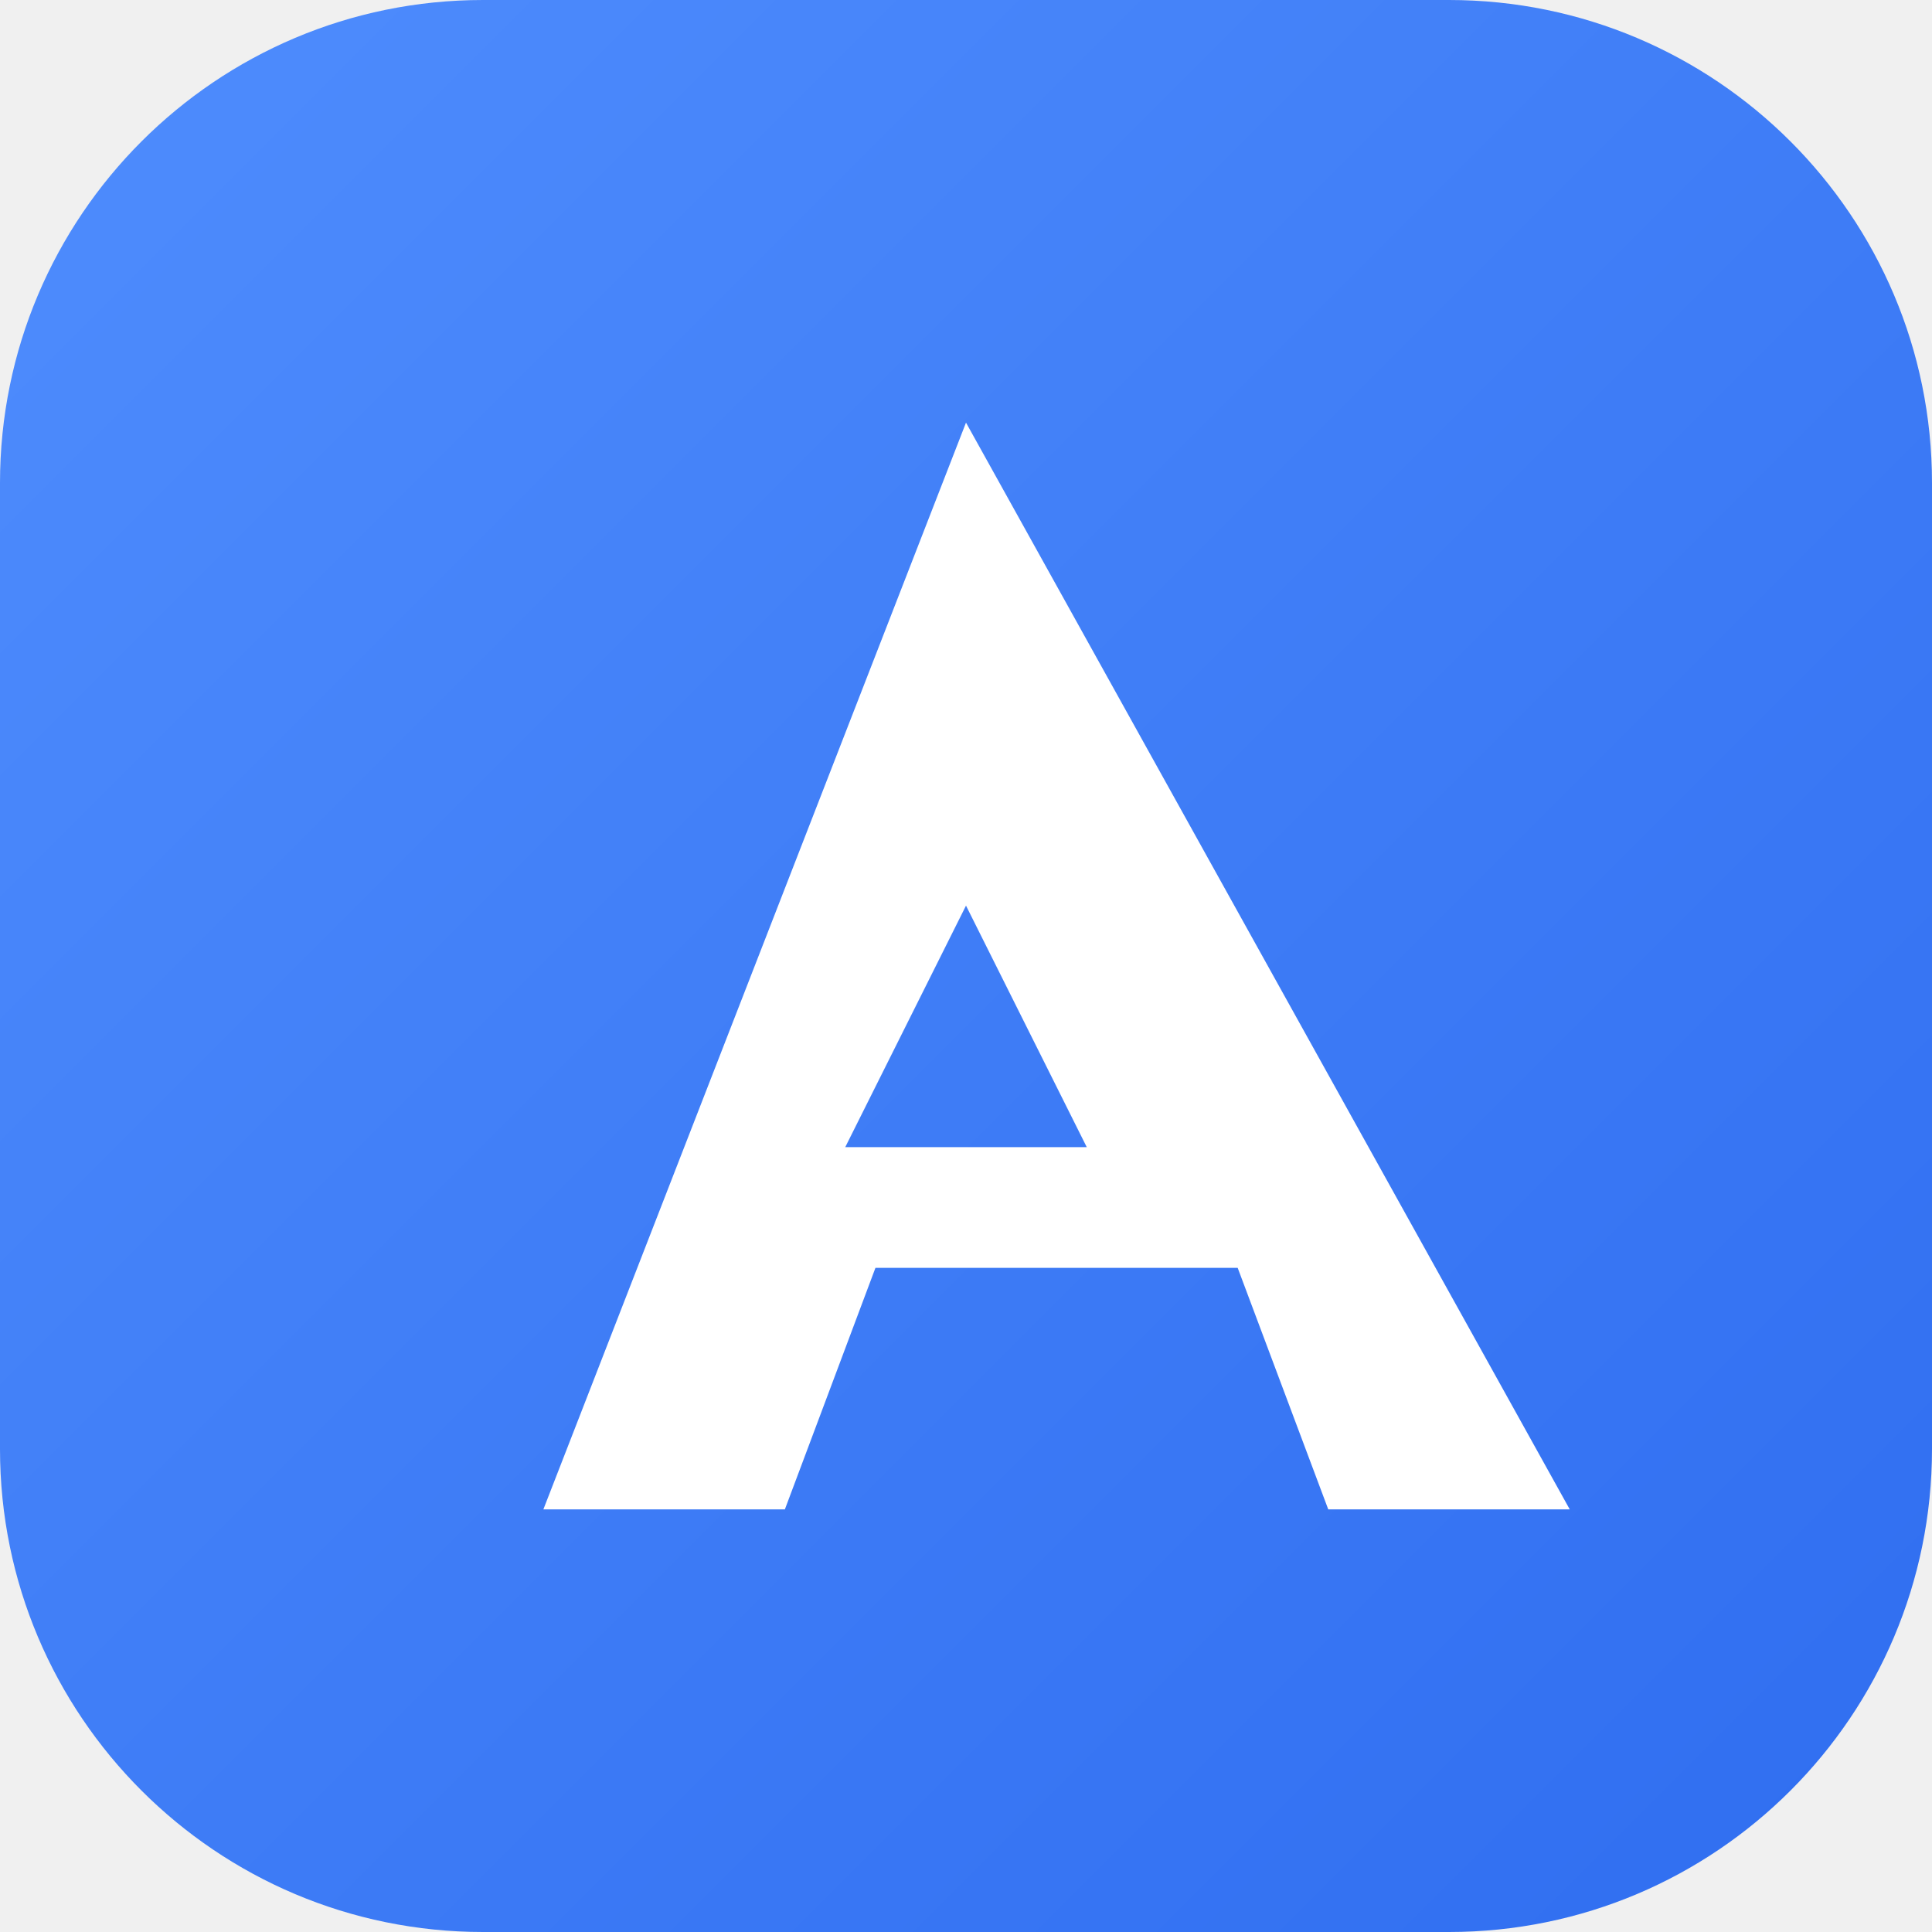
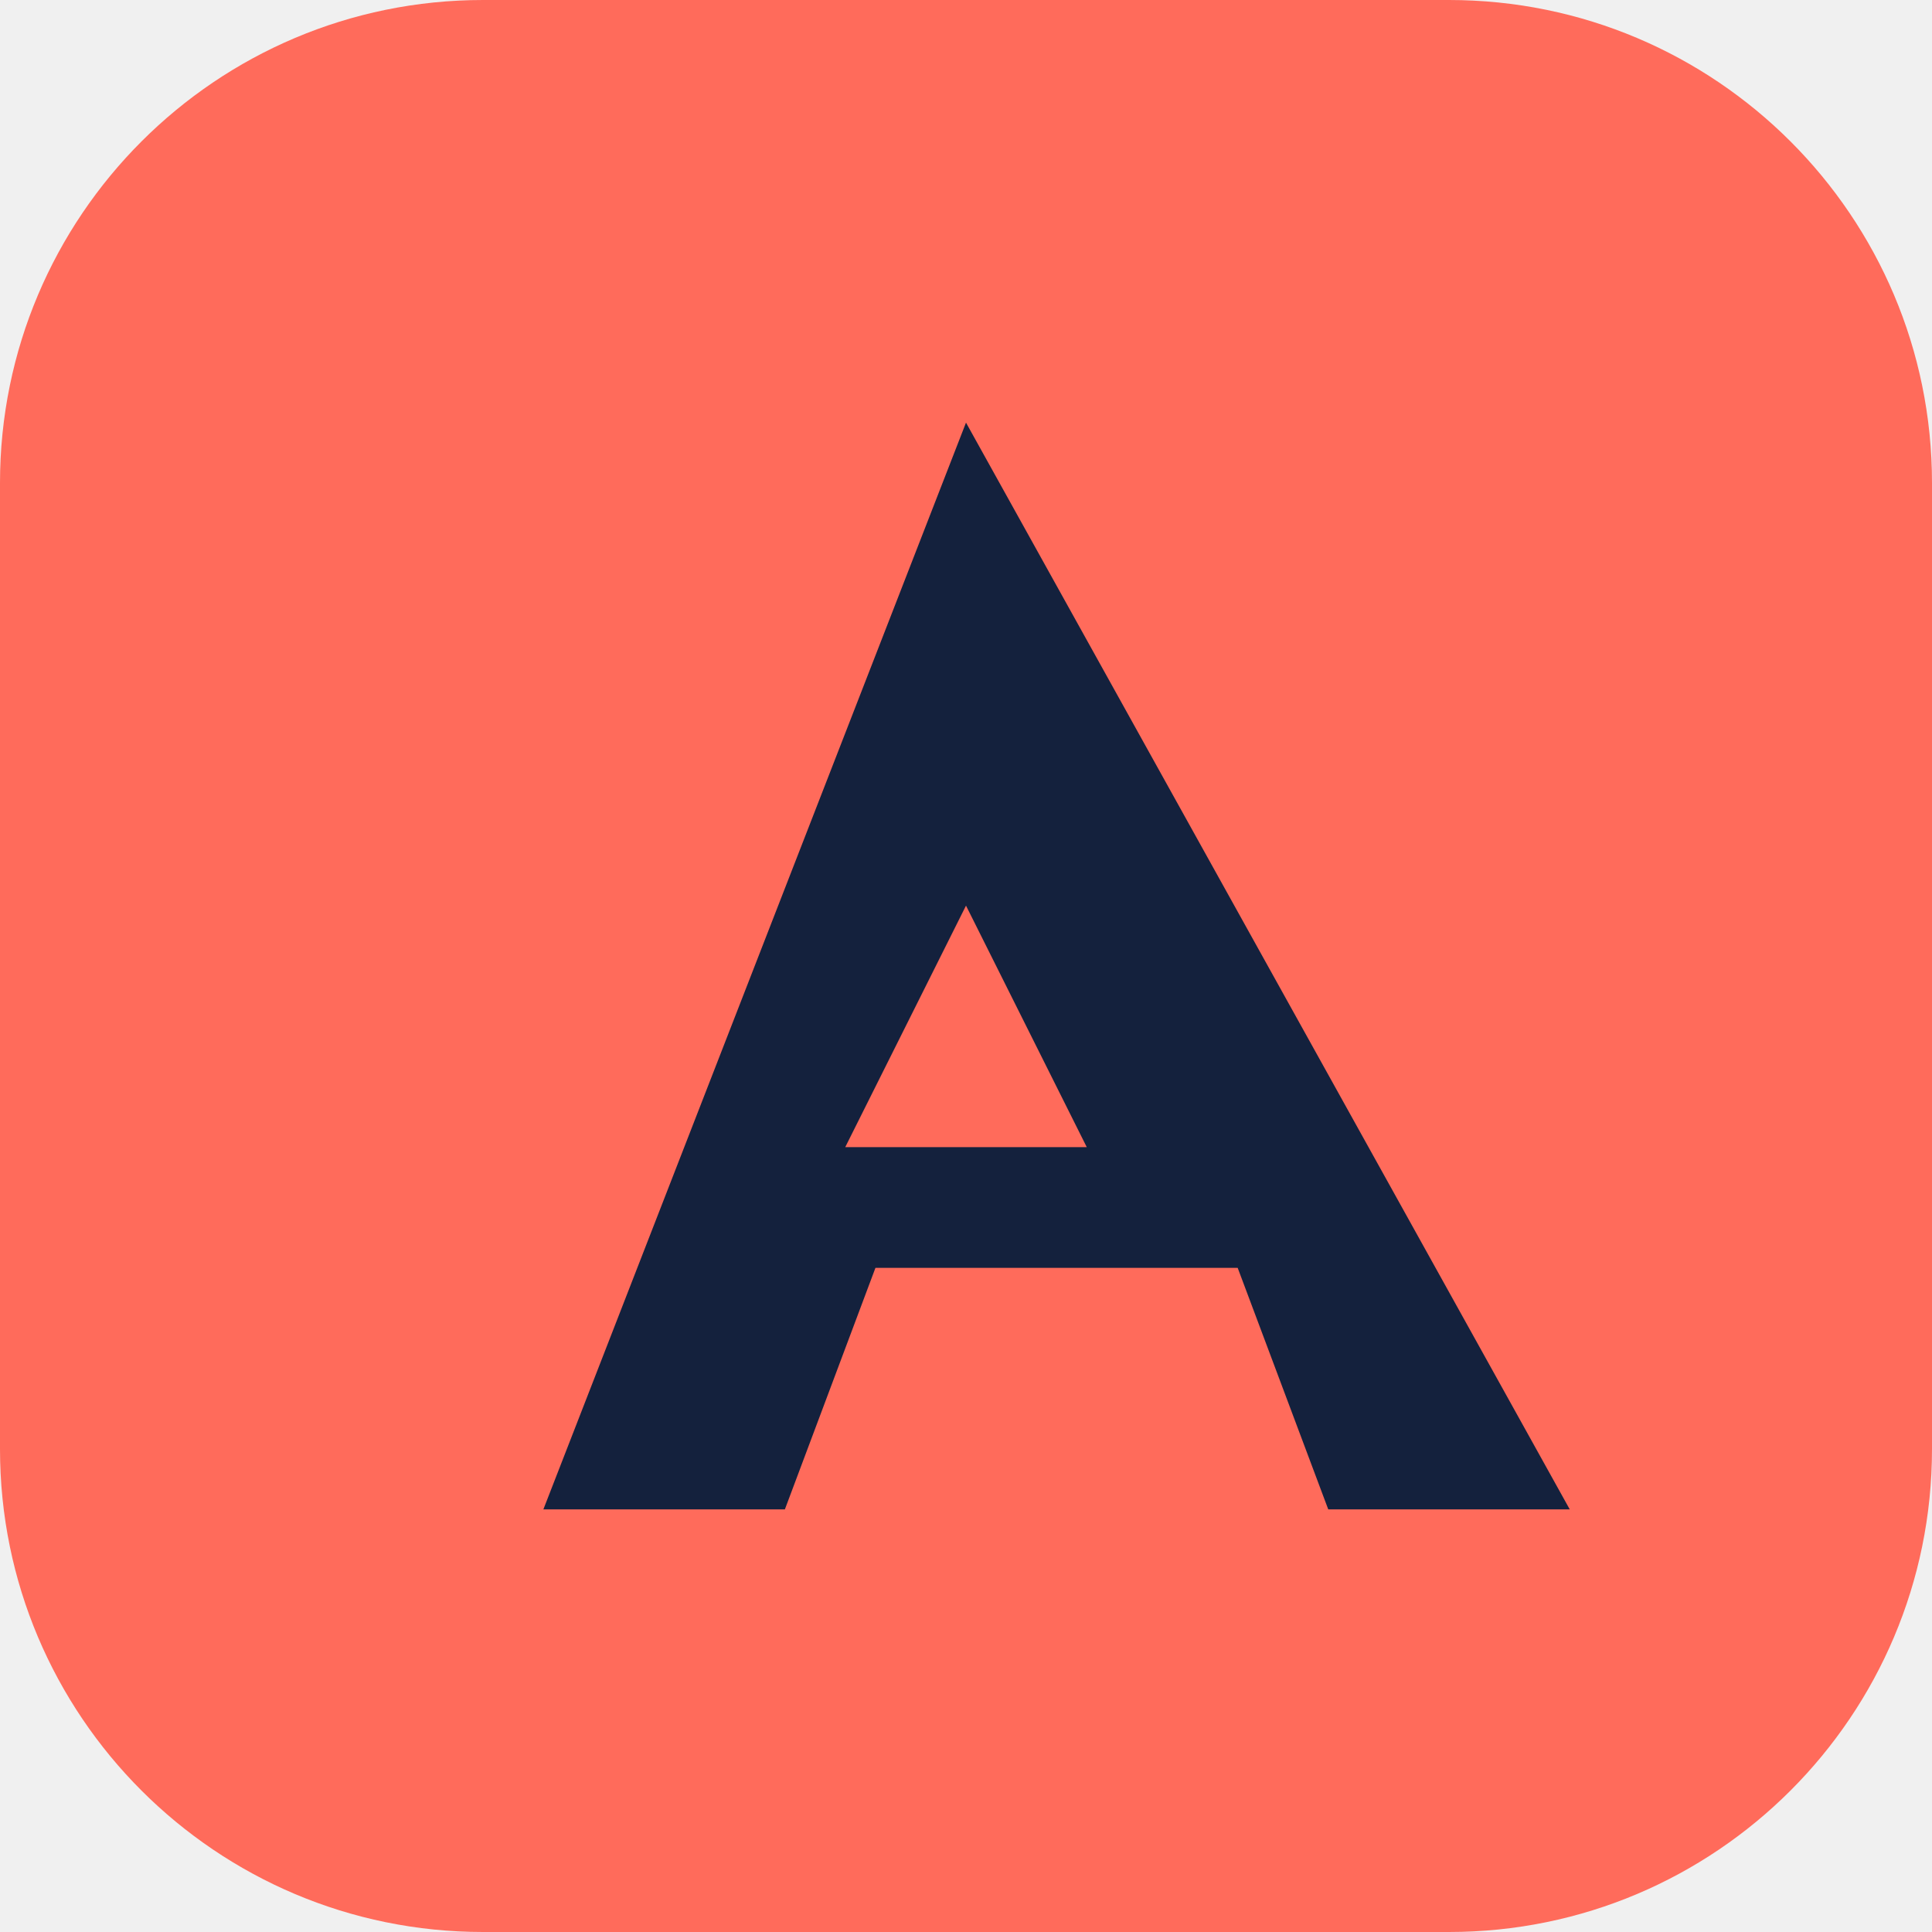
<svg xmlns="http://www.w3.org/2000/svg" viewBox="0 0 64 64">
-   <defs>
-     <linearGradient id="g" x1="0" y1="0" x2="1" y2="1">
-       <stop offset="0" stop-color="#4f8dfd" />
-       <stop offset="1" stop-color="#2f6df0" />
-     </linearGradient>
-   </defs>
-   <rect width="64" height="64" rx="16" fill="url(#g)" />
-   <path d="M32 14 18 50h8l3-8h12l3 8h8L32 14Zm0 16 4 8h-8l4-8Z" fill="#fff" />
+   <rect width="64" height="64" rx="16" fill="#ff6b5b" />
+   <path d="M32 14 18 50h8l3-8h12l3 8h8L32 14Zm0 16 4 8h-8l4-8Z" fill="#14213d" />
</svg>
